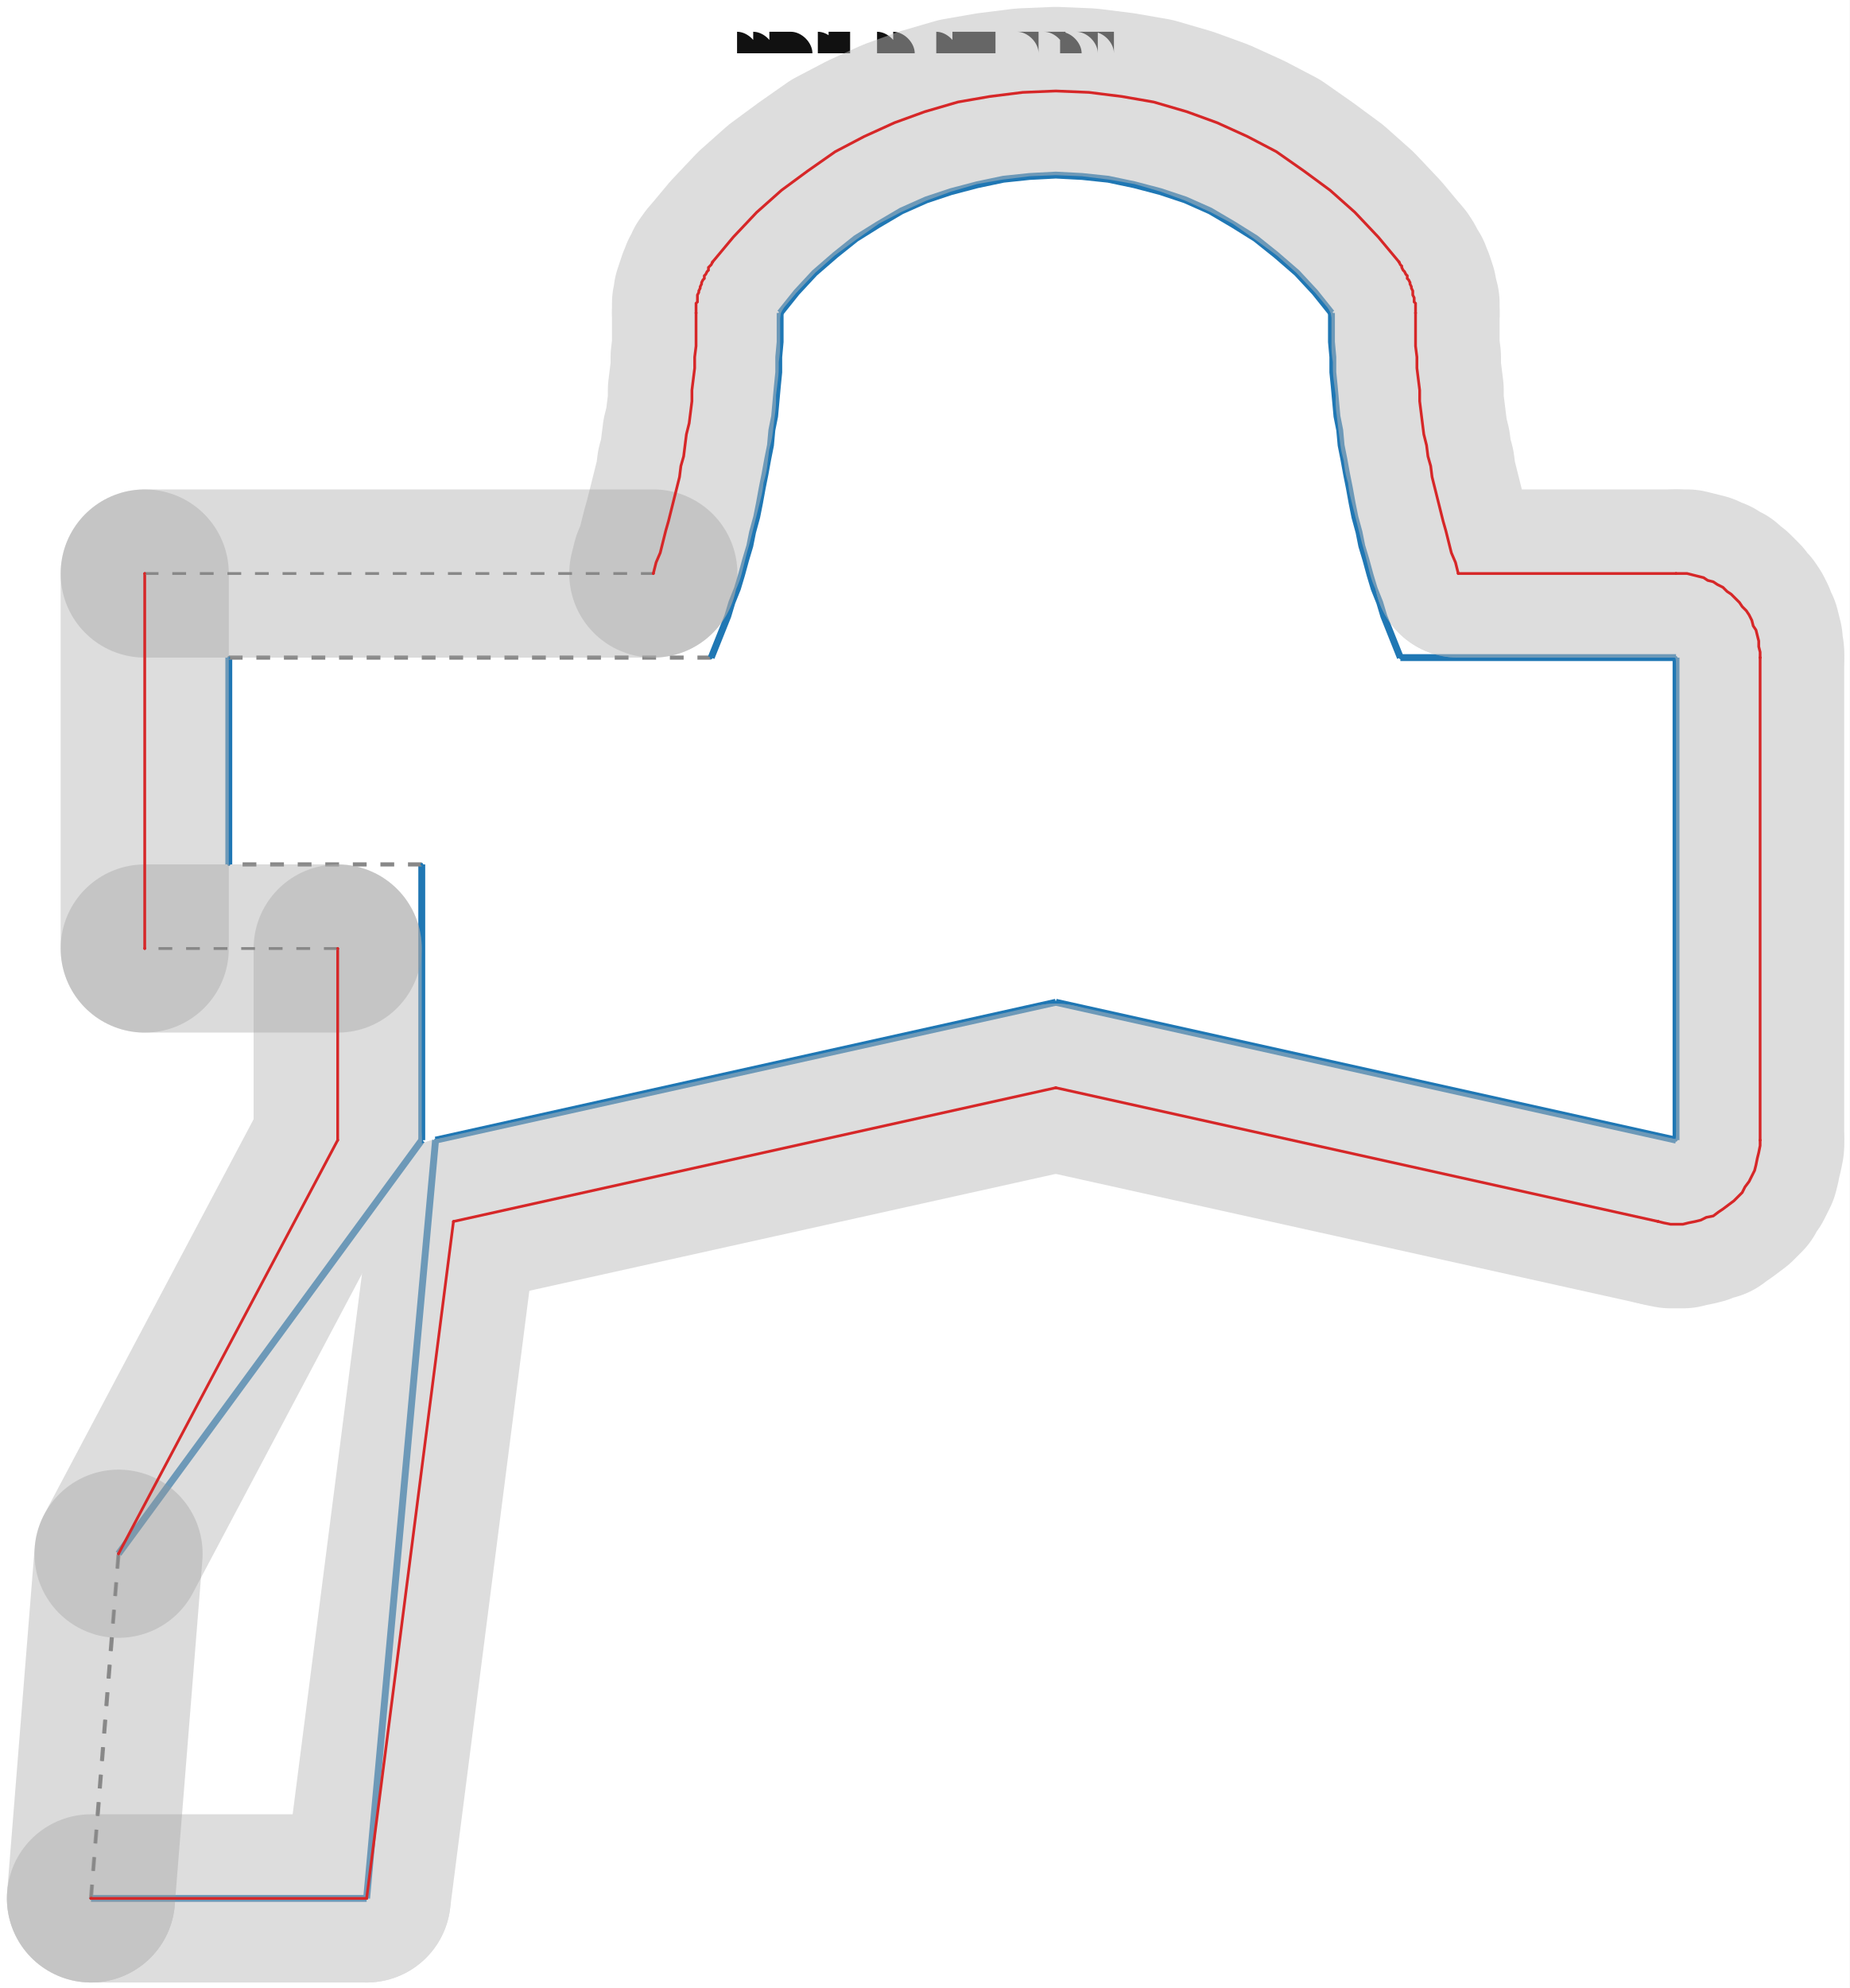
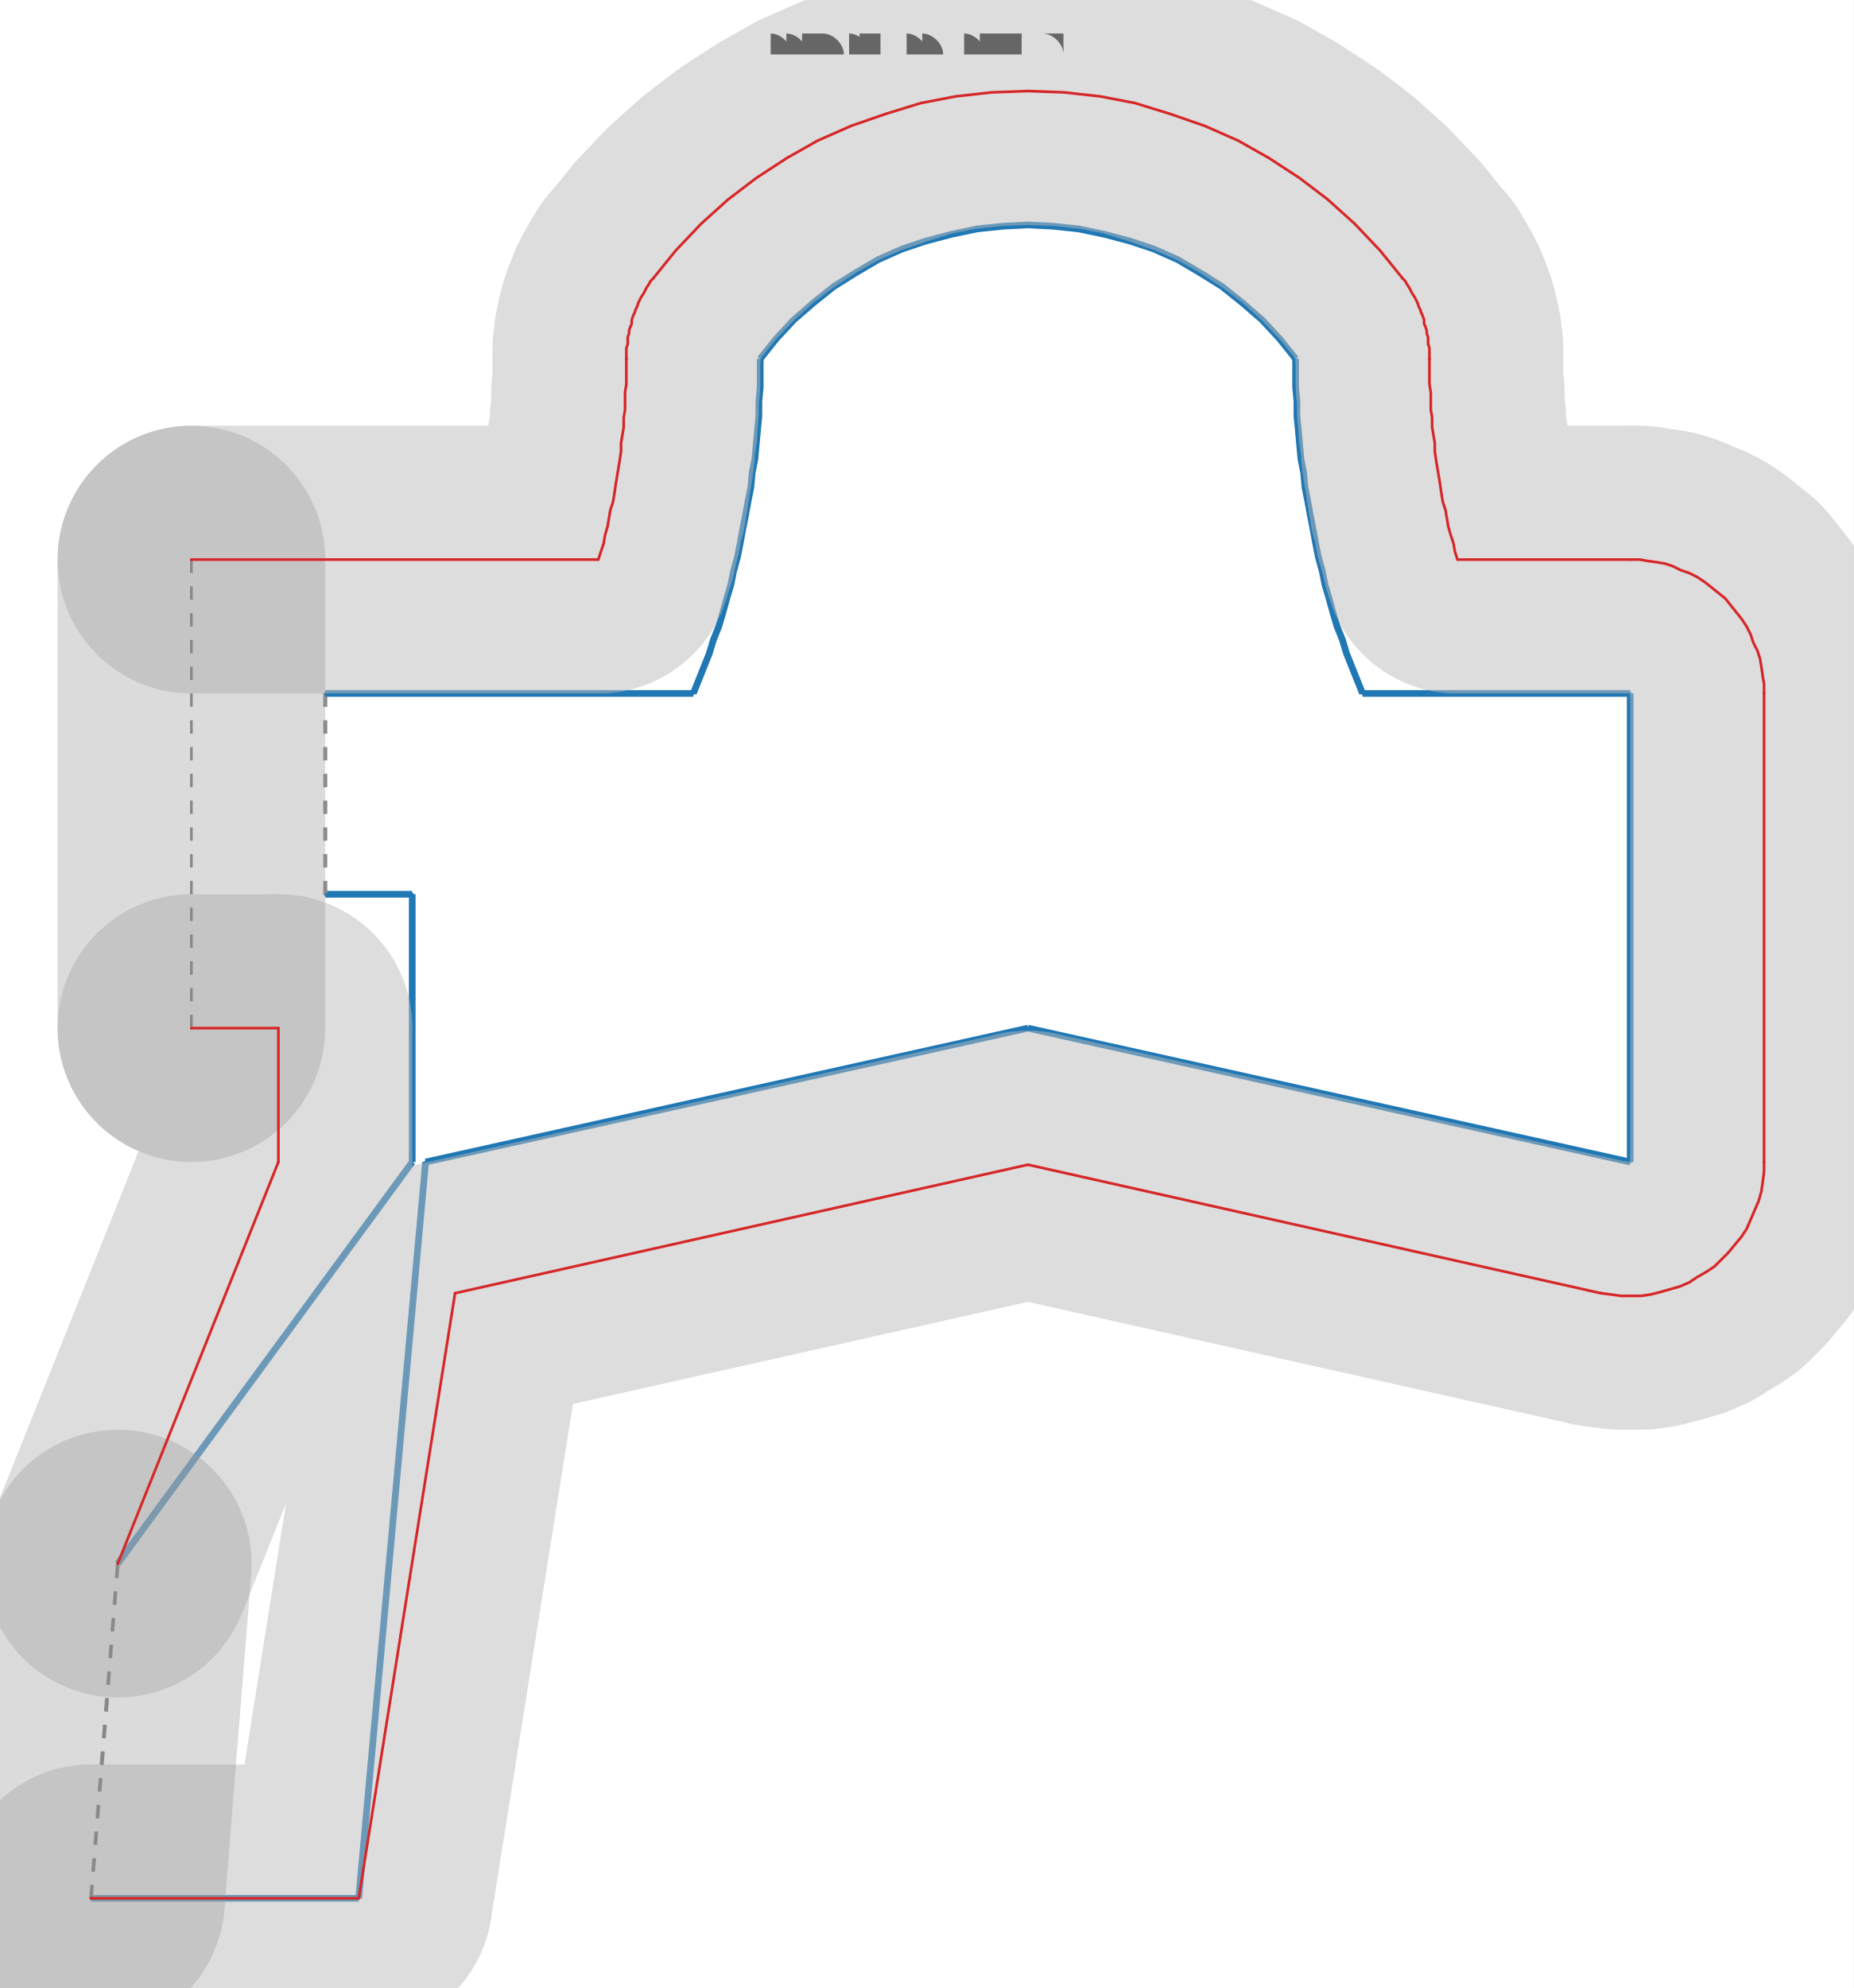
- <svg xmlns="http://www.w3.org/2000/svg" viewBox="-0.066 -0.066 1.342 1.442">
-   <rect x="-0.066" y="-0.066" width="1.342" height="1.442" fill="white" />
-   <text x="0.605" y="-0.033" fill="#111111" font-size="0.022" text-anchor="middle" dominant-baseline="middle">Sample2  |  tool radius=0.0609</text>
-   <polyline fill="none" stroke="#888888" stroke-width="0.003" stroke-dasharray="0.01,0.01" points="0,1.311 0,1.311 " />
-   <circle cx="0" cy="1.311" r="0.001" fill="#1f77b4" />
-   <circle cx="0" cy="1.311" r="0.001" fill="#1f77b4" />
-   <polyline fill="none" stroke="#888888" stroke-width="0.003" stroke-dasharray="0.01,0.01" points="0,1.311 0.02,1.061 " />
-   <circle cx="0" cy="1.311" r="0.001" fill="#1f77b4" />
-   <circle cx="0.02" cy="1.061" r="0.001" fill="#1f77b4" />
-   <polyline fill="none" stroke="#1f77b4" stroke-width="0.005" points="0.02,1.061 0.24,0.761 " />
-   <circle cx="0.02" cy="1.061" r="0.001" fill="#1f77b4" />
-   <circle cx="0.24" cy="0.761" r="0.001" fill="#1f77b4" />
-   <polyline fill="none" stroke="#1f77b4" stroke-width="0.005" points="0.24,0.761 0.24,0.561 " />
-   <circle cx="0.24" cy="0.761" r="0.001" fill="#1f77b4" />
-   <circle cx="0.24" cy="0.561" r="0.001" fill="#1f77b4" />
-   <polyline fill="none" stroke="#888888" stroke-width="0.003" stroke-dasharray="0.01,0.01" points="0.24,0.561 0.1,0.561 " />
-   <circle cx="0.24" cy="0.561" r="0.001" fill="#1f77b4" />
-   <circle cx="0.1" cy="0.561" r="0.001" fill="#1f77b4" />
-   <polyline fill="none" stroke="#1f77b4" stroke-width="0.005" points="0.1,0.561 0.1,0.411 " />
-   <circle cx="0.1" cy="0.561" r="0.001" fill="#1f77b4" />
-   <circle cx="0.1" cy="0.411" r="0.001" fill="#1f77b4" />
-   <polyline fill="none" stroke="#888888" stroke-width="0.003" stroke-dasharray="0.01,0.01" points="0.1,0.411 0.45,0.411 " />
-   <circle cx="0.1" cy="0.411" r="0.001" fill="#1f77b4" />
-   <circle cx="0.45" cy="0.411" r="0.001" fill="#1f77b4" />
-   <polyline fill="none" stroke="#1f77b4" stroke-width="0.005" points="0.45,0.411 0.454,0.401 0.458,0.391 0.462,0.381 0.465,0.371 0.469,0.361 0.472,0.351 0.475,0.34 0.478,0.33 0.48,0.32 0.483,0.309 0.485,0.299 0.487,0.288 0.489,0.278 0.491,0.267 0.493,0.257 0.494,0.246 0.496,0.236 0.497,0.225 0.498,0.214 0.499,0.204 0.499,0.193 0.5,0.182 0.5,0.172 0.5,0.161 " />
-   <circle cx="0.45" cy="0.411" r="0.001" fill="#1f77b4" />
-   <circle cx="0.5" cy="0.161" r="0.001" fill="#1f77b4" />
-   <polyline fill="none" stroke="#1f77b4" stroke-width="0.005" points="0.5,0.161 0.512,0.146 0.525,0.132 0.54,0.119 0.555,0.107 0.571,0.097 0.588,0.087 0.606,0.079 0.624,0.073 0.643,0.068 0.662,0.064 0.681,0.062 0.7,0.061 0.719,0.062 0.738,0.064 0.757,0.068 0.776,0.073 0.794,0.079 0.812,0.087 0.829,0.097 0.845,0.107 0.86,0.119 0.875,0.132 0.888,0.146 0.9,0.161 " />
-   <circle cx="0.5" cy="0.161" r="0.001" fill="#1f77b4" />
-   <circle cx="0.9" cy="0.161" r="0.001" fill="#1f77b4" />
-   <polyline fill="none" stroke="#1f77b4" stroke-width="0.005" points="0.9,0.161 0.9,0.172 0.9,0.182 0.901,0.193 0.901,0.204 0.902,0.214 0.903,0.225 0.904,0.236 0.906,0.246 0.907,0.257 0.909,0.267 0.911,0.278 0.913,0.288 0.915,0.299 0.917,0.309 0.92,0.32 0.922,0.33 0.925,0.34 0.928,0.351 0.931,0.361 0.935,0.371 0.938,0.381 0.942,0.391 0.946,0.401 0.95,0.411 " />
-   <circle cx="0.9" cy="0.161" r="0.001" fill="#1f77b4" />
-   <circle cx="0.95" cy="0.411" r="0.001" fill="#1f77b4" />
-   <polyline fill="none" stroke="#1f77b4" stroke-width="0.005" points="0.95,0.411 1.15,0.411 " />
-   <circle cx="0.95" cy="0.411" r="0.001" fill="#1f77b4" />
-   <circle cx="1.15" cy="0.411" r="0.001" fill="#1f77b4" />
-   <polyline fill="none" stroke="#1f77b4" stroke-width="0.005" points="1.15,0.411 1.15,0.761 " />
-   <circle cx="1.15" cy="0.411" r="0.001" fill="#1f77b4" />
-   <circle cx="1.15" cy="0.761" r="0.001" fill="#1f77b4" />
-   <polyline fill="none" stroke="#1f77b4" stroke-width="0.005" points="1.15,0.761 0.7,0.661 " />
-   <circle cx="1.15" cy="0.761" r="0.001" fill="#1f77b4" />
-   <circle cx="0.7" cy="0.661" r="0.001" fill="#1f77b4" />
-   <polyline fill="none" stroke="#1f77b4" stroke-width="0.005" points="0.7,0.661 0.25,0.761 " />
-   <circle cx="0.7" cy="0.661" r="0.001" fill="#1f77b4" />
-   <circle cx="0.25" cy="0.761" r="0.001" fill="#1f77b4" />
-   <polyline fill="none" stroke="#1f77b4" stroke-width="0.005" points="0.25,0.761 0.2,1.311 " />
-   <circle cx="0.25" cy="0.761" r="0.001" fill="#1f77b4" />
-   <circle cx="0.2" cy="1.311" r="0.001" fill="#1f77b4" />
-   <polyline fill="none" stroke="#1f77b4" stroke-width="0.005" points="0.2,1.311 0,1.311 " />
-   <circle cx="0.2" cy="1.311" r="0.001" fill="#1f77b4" />
-   <circle cx="0" cy="1.311" r="0.001" fill="#1f77b4" />
+ <svg xmlns="http://www.w3.org/2000/svg" viewBox="-0.068 -0.068 1.385 1.485">
+   <rect x="-0.068" y="-0.068" width="1.385" height="1.485" fill="white" />
+   <text x="0.625" y="-0.034" fill="#111111" font-size="0.022" text-anchor="middle" dominant-baseline="middle">Sample2  |  tool radius=0.1</text>
+   <polyline fill="none" stroke="#888888" stroke-width="0.003" stroke-dasharray="0.01,0.01" points="0,1.35 0,1.35 " />
+   <circle cx="0" cy="1.35" r="0.001" fill="#1f77b4" />
+   <circle cx="0" cy="1.35" r="0.001" fill="#1f77b4" />
+   <polyline fill="none" stroke="#888888" stroke-width="0.003" stroke-dasharray="0.01,0.01" points="0,1.35 0.02,1.1 " />
+   <circle cx="0" cy="1.35" r="0.001" fill="#1f77b4" />
+   <circle cx="0.02" cy="1.1" r="0.001" fill="#1f77b4" />
+   <polyline fill="none" stroke="#1f77b4" stroke-width="0.005" points="0.02,1.1 0.24,0.8 " />
+   <circle cx="0.02" cy="1.1" r="0.001" fill="#1f77b4" />
+   <circle cx="0.24" cy="0.8" r="0.001" fill="#1f77b4" />
+   <polyline fill="none" stroke="#1f77b4" stroke-width="0.005" points="0.24,0.8 0.24,0.6 " />
+   <circle cx="0.24" cy="0.8" r="0.001" fill="#1f77b4" />
+   <circle cx="0.24" cy="0.6" r="0.001" fill="#1f77b4" />
+   <polyline fill="none" stroke="#1f77b4" stroke-width="0.005" points="0.24,0.6 0.175,0.6 " />
+   <circle cx="0.24" cy="0.6" r="0.001" fill="#1f77b4" />
+   <circle cx="0.175" cy="0.6" r="0.001" fill="#1f77b4" />
+   <polyline fill="none" stroke="#888888" stroke-width="0.003" stroke-dasharray="0.01,0.01" points="0.175,0.6 0.175,0.45 " />
+   <circle cx="0.175" cy="0.6" r="0.001" fill="#1f77b4" />
+   <circle cx="0.175" cy="0.45" r="0.001" fill="#1f77b4" />
+   <polyline fill="none" stroke="#1f77b4" stroke-width="0.005" points="0.175,0.45 0.45,0.45 " />
+   <circle cx="0.175" cy="0.45" r="0.001" fill="#1f77b4" />
+   <circle cx="0.45" cy="0.45" r="0.001" fill="#1f77b4" />
+   <polyline fill="none" stroke="#1f77b4" stroke-width="0.005" points="0.45,0.45 0.454,0.44 0.458,0.43 0.462,0.42 0.465,0.41 0.469,0.4 0.472,0.39 0.475,0.379 0.478,0.369 0.48,0.359 0.483,0.348 0.485,0.338 0.487,0.327 0.489,0.317 0.491,0.306 0.493,0.296 0.494,0.285 0.496,0.275 0.497,0.264 0.498,0.253 0.499,0.243 0.499,0.232 0.5,0.221 0.5,0.211 0.5,0.2 " />
+   <circle cx="0.45" cy="0.45" r="0.001" fill="#1f77b4" />
+   <circle cx="0.5" cy="0.2" r="0.001" fill="#1f77b4" />
+   <polyline fill="none" stroke="#1f77b4" stroke-width="0.005" points="0.5,0.2 0.512,0.185 0.525,0.171 0.54,0.158 0.555,0.146 0.571,0.136 0.588,0.126 0.606,0.118 0.624,0.112 0.643,0.107 0.662,0.103 0.681,0.101 0.7,0.1 0.719,0.101 0.738,0.103 0.757,0.107 0.776,0.112 0.794,0.118 0.812,0.126 0.829,0.136 0.845,0.146 0.86,0.158 0.875,0.171 0.888,0.185 0.9,0.2 " />
+   <circle cx="0.5" cy="0.2" r="0.001" fill="#1f77b4" />
+   <circle cx="0.9" cy="0.2" r="0.001" fill="#1f77b4" />
+   <polyline fill="none" stroke="#1f77b4" stroke-width="0.005" points="0.9,0.2 0.9,0.211 0.9,0.221 0.901,0.232 0.901,0.243 0.902,0.253 0.903,0.264 0.904,0.275 0.906,0.285 0.907,0.296 0.909,0.306 0.911,0.317 0.913,0.327 0.915,0.338 0.917,0.348 0.92,0.359 0.922,0.369 0.925,0.379 0.928,0.39 0.931,0.4 0.935,0.41 0.938,0.42 0.942,0.43 0.946,0.44 0.95,0.45 " />
+   <circle cx="0.9" cy="0.2" r="0.001" fill="#1f77b4" />
+   <circle cx="0.95" cy="0.45" r="0.001" fill="#1f77b4" />
+   <polyline fill="none" stroke="#1f77b4" stroke-width="0.005" points="0.95,0.45 1.15,0.45 " />
+   <circle cx="0.95" cy="0.45" r="0.001" fill="#1f77b4" />
+   <circle cx="1.15" cy="0.45" r="0.001" fill="#1f77b4" />
+   <polyline fill="none" stroke="#1f77b4" stroke-width="0.005" points="1.15,0.45 1.15,0.8 " />
+   <circle cx="1.15" cy="0.45" r="0.001" fill="#1f77b4" />
+   <circle cx="1.15" cy="0.8" r="0.001" fill="#1f77b4" />
+   <polyline fill="none" stroke="#1f77b4" stroke-width="0.005" points="1.15,0.8 0.7,0.7 " />
+   <circle cx="1.15" cy="0.8" r="0.001" fill="#1f77b4" />
+   <circle cx="0.7" cy="0.7" r="0.001" fill="#1f77b4" />
+   <polyline fill="none" stroke="#1f77b4" stroke-width="0.005" points="0.7,0.7 0.25,0.8 " />
+   <circle cx="0.7" cy="0.7" r="0.001" fill="#1f77b4" />
+   <circle cx="0.25" cy="0.8" r="0.001" fill="#1f77b4" />
+   <polyline fill="none" stroke="#1f77b4" stroke-width="0.005" points="0.25,0.8 0.2,1.35 " />
+   <circle cx="0.25" cy="0.8" r="0.001" fill="#1f77b4" />
+   <circle cx="0.2" cy="1.35" r="0.001" fill="#1f77b4" />
+   <polyline fill="none" stroke="#1f77b4" stroke-width="0.005" points="0.2,1.35 0,1.35 " />
+   <circle cx="0.2" cy="1.35" r="0.001" fill="#1f77b4" />
+   <circle cx="0" cy="1.35" r="0.001" fill="#1f77b4" />
  <g opacity="0.5">
-     <polyline fill="none" stroke="#bbbbbb" stroke-width="0.122" stroke-linecap="round" stroke-linejoin="round" points="0.02,1.061 0.179,0.761 " />
-     <polyline fill="none" stroke="#bbbbbb" stroke-width="0.122" stroke-linecap="round" stroke-linejoin="round" points="0.179,0.761 0.179,0.622 " />
-     <polyline fill="none" stroke="#bbbbbb" stroke-width="0.122" stroke-linecap="round" stroke-linejoin="round" points="0.039,0.622 0.039,0.35 " />
-     <polyline fill="none" stroke="#bbbbbb" stroke-width="0.122" stroke-linecap="round" stroke-linejoin="round" points="0.408,0.35 0.41,0.342 0.413,0.335 0.415,0.327 0.417,0.319 0.419,0.312 0.421,0.304 0.423,0.296 0.425,0.288 0.427,0.28 0.428,0.272 0.43,0.265 0.431,0.257 0.432,0.249 0.434,0.241 0.435,0.233 0.436,0.225 0.436,0.217 0.437,0.209 0.438,0.201 0.438,0.193 0.439,0.185 0.439,0.177 0.439,0.169 0.439,0.161 " />
-     <polyline fill="none" stroke="#bbbbbb" stroke-width="0.122" stroke-linecap="round" stroke-linejoin="round" points="0.439,0.161 0.439,0.159 0.439,0.158 0.439,0.156 0.439,0.154 0.44,0.153 0.44,0.151 0.44,0.15 0.44,0.148 0.441,0.146 0.441,0.145 0.442,0.143 0.442,0.142 0.443,0.14 0.443,0.139 0.444,0.137 0.445,0.136 0.445,0.134 0.446,0.133 0.447,0.131 0.448,0.13 0.448,0.128 0.449,0.127 0.45,0.126 0.451,0.124 " />
-     <polyline fill="none" stroke="#bbbbbb" stroke-width="0.122" stroke-linecap="round" stroke-linejoin="round" points="0.451,0.124 0.466,0.106 0.483,0.088 0.501,0.072 0.52,0.058 0.54,0.044 0.561,0.033 0.583,0.023 0.605,0.015 0.629,0.008 0.652,0.004 0.676,0.001 0.7,0 0.724,0.001 0.748,0.004 0.771,0.008 0.795,0.015 0.817,0.023 0.839,0.033 0.86,0.044 0.88,0.058 0.899,0.072 0.917,0.088 0.934,0.106 0.949,0.124 " />
-     <polyline fill="none" stroke="#bbbbbb" stroke-width="0.122" stroke-linecap="round" stroke-linejoin="round" points="0.949,0.124 0.95,0.126 0.951,0.127 0.951,0.128 0.952,0.13 0.953,0.131 0.954,0.133 0.955,0.134 0.955,0.136 0.956,0.137 0.957,0.139 0.957,0.14 0.958,0.142 0.958,0.143 0.959,0.145 0.959,0.146 0.959,0.148 0.96,0.15 0.96,0.151 0.96,0.153 0.961,0.154 0.961,0.156 0.961,0.158 0.961,0.159 0.961,0.161 " />
-     <polyline fill="none" stroke="#bbbbbb" stroke-width="0.122" stroke-linecap="round" stroke-linejoin="round" points="0.961,0.161 0.961,0.169 0.961,0.177 0.961,0.185 0.962,0.193 0.962,0.201 0.963,0.209 0.964,0.217 0.964,0.225 0.965,0.233 0.966,0.241 0.967,0.249 0.969,0.257 0.97,0.265 0.972,0.272 0.973,0.28 0.975,0.288 0.977,0.296 0.979,0.304 0.981,0.312 0.983,0.319 0.985,0.327 0.987,0.335 0.99,0.342 0.992,0.35 " />
-     <polyline fill="none" stroke="#bbbbbb" stroke-width="0.122" stroke-linecap="round" stroke-linejoin="round" points="0.992,0.35 1.15,0.35 " />
-     <polyline fill="none" stroke="#bbbbbb" stroke-width="0.122" stroke-linecap="round" stroke-linejoin="round" points="1.15,0.35 1.154,0.35 1.158,0.35 1.162,0.351 1.166,0.352 1.17,0.353 1.173,0.355 1.177,0.356 1.18,0.358 1.184,0.36 1.187,0.363 1.19,0.365 1.193,0.368 1.196,0.371 1.198,0.374 1.201,0.377 1.203,0.38 1.205,0.384 1.206,0.388 1.208,0.391 1.209,0.395 1.21,0.399 1.21,0.403 1.211,0.407 1.211,0.411 " />
-     <polyline fill="none" stroke="#bbbbbb" stroke-width="0.122" stroke-linecap="round" stroke-linejoin="round" points="1.211,0.411 1.211,0.761 " />
-     <polyline fill="none" stroke="#bbbbbb" stroke-width="0.122" stroke-linecap="round" stroke-linejoin="round" points="1.211,0.761 1.211,0.765 1.21,0.77 1.209,0.774 1.208,0.779 1.207,0.783 1.205,0.787 1.203,0.791 1.2,0.795 1.198,0.799 1.195,0.802 1.192,0.805 1.188,0.808 1.184,0.811 1.181,0.813 1.177,0.816 1.172,0.817 1.168,0.819 1.164,0.82 1.159,0.821 1.155,0.822 1.15,0.822 1.146,0.822 1.141,0.821 1.137,0.82 " />
-     <polyline fill="none" stroke="#bbbbbb" stroke-width="0.122" stroke-linecap="round" stroke-linejoin="round" points="1.137,0.82 0.7,0.723 " />
-     <polyline fill="none" stroke="#bbbbbb" stroke-width="0.122" stroke-linecap="round" stroke-linejoin="round" points="0.7,0.723 0.263,0.82 " />
-     <polyline fill="none" stroke="#bbbbbb" stroke-width="0.122" stroke-linecap="round" stroke-linejoin="round" points="0.263,0.82 0.2,1.311 " />
-     <polyline fill="none" stroke="#bbbbbb" stroke-width="0.122" stroke-linecap="round" stroke-linejoin="round" points="0.2,1.311 0,1.311 " />
+     <polyline fill="none" stroke="#bbbbbb" stroke-width="0.2" stroke-linecap="round" stroke-linejoin="round" points="0.02,1.1 0.14,0.8 " />
+     <polyline fill="none" stroke="#bbbbbb" stroke-width="0.2" stroke-linecap="round" stroke-linejoin="round" points="0.14,0.8 0.14,0.7 " />
+     <polyline fill="none" stroke="#bbbbbb" stroke-width="0.2" stroke-linecap="round" stroke-linejoin="round" points="0.14,0.7 0.075,0.7 " />
+     <polyline fill="none" stroke="#bbbbbb" stroke-width="0.2" stroke-linecap="round" stroke-linejoin="round" points="0.075,0.35 0.379,0.35 " />
+     <polyline fill="none" stroke="#bbbbbb" stroke-width="0.2" stroke-linecap="round" stroke-linejoin="round" points="0.379,0.35 0.381,0.344 0.383,0.338 0.384,0.332 0.386,0.325 0.387,0.319 0.388,0.313 0.39,0.307 0.391,0.301 0.392,0.294 0.393,0.288 0.394,0.282 0.395,0.276 0.396,0.269 0.396,0.263 0.397,0.257 0.398,0.251 0.398,0.244 0.399,0.238 0.399,0.232 0.399,0.225 0.4,0.219 0.4,0.213 0.4,0.206 0.4,0.2 " />
+     <polyline fill="none" stroke="#bbbbbb" stroke-width="0.2" stroke-linecap="round" stroke-linejoin="round" points="0.4,0.2 0.4,0.197 0.4,0.195 0.4,0.192 0.401,0.189 0.401,0.187 0.401,0.184 0.402,0.181 0.402,0.179 0.403,0.176 0.404,0.174 0.404,0.171 0.405,0.168 0.406,0.166 0.407,0.163 0.408,0.161 0.409,0.158 0.41,0.156 0.411,0.154 0.413,0.151 0.414,0.149 0.415,0.147 0.417,0.144 0.418,0.142 0.42,0.14 " />
+     <polyline fill="none" stroke="#bbbbbb" stroke-width="0.2" stroke-linecap="round" stroke-linejoin="round" points="0.42,0.14 0.437,0.119 0.456,0.099 0.476,0.081 0.497,0.065 0.52,0.05 0.543,0.037 0.568,0.026 0.594,0.017 0.62,0.009 0.646,0.004 0.673,0.001 0.7,0 0.727,0.001 0.754,0.004 0.78,0.009 0.806,0.017 0.832,0.026 0.857,0.037 0.88,0.05 0.903,0.065 0.924,0.081 0.944,0.099 0.963,0.119 0.98,0.14 " />
+     <polyline fill="none" stroke="#bbbbbb" stroke-width="0.2" stroke-linecap="round" stroke-linejoin="round" points="0.98,0.14 0.982,0.142 0.983,0.144 0.985,0.147 0.986,0.149 0.987,0.151 0.989,0.154 0.99,0.156 0.991,0.158 0.992,0.161 0.993,0.163 0.994,0.166 0.995,0.168 0.996,0.171 0.996,0.174 0.997,0.176 0.998,0.179 0.998,0.181 0.999,0.184 0.999,0.187 0.999,0.189 1,0.192 1,0.195 1,0.197 1,0.2 " />
+     <polyline fill="none" stroke="#bbbbbb" stroke-width="0.2" stroke-linecap="round" stroke-linejoin="round" points="1,0.2 1,0.206 1,0.213 1,0.219 1.001,0.225 1.001,0.232 1.001,0.238 1.002,0.244 1.002,0.251 1.003,0.257 1.004,0.263 1.004,0.269 1.005,0.276 1.006,0.282 1.007,0.288 1.008,0.294 1.009,0.301 1.01,0.307 1.012,0.313 1.013,0.319 1.014,0.325 1.016,0.332 1.018,0.338 1.019,0.344 1.021,0.35 " />
+     <polyline fill="none" stroke="#bbbbbb" stroke-width="0.2" stroke-linecap="round" stroke-linejoin="round" points="1.021,0.35 1.15,0.35 " />
+     <polyline fill="none" stroke="#bbbbbb" stroke-width="0.2" stroke-linecap="round" stroke-linejoin="round" points="1.15,0.35 1.157,0.35 1.163,0.351 1.17,0.352 1.176,0.353 1.182,0.355 1.188,0.358 1.194,0.36 1.2,0.363 1.206,0.367 1.211,0.371 1.216,0.375 1.221,0.379 1.225,0.384 1.229,0.389 1.233,0.394 1.237,0.4 1.24,0.406 1.242,0.412 1.245,0.418 1.247,0.424 1.248,0.43 1.249,0.437 1.25,0.443 1.25,0.45 " />
+     <polyline fill="none" stroke="#bbbbbb" stroke-width="0.2" stroke-linecap="round" stroke-linejoin="round" points="1.25,0.45 1.25,0.8 " />
+     <polyline fill="none" stroke="#bbbbbb" stroke-width="0.2" stroke-linecap="round" stroke-linejoin="round" points="1.25,0.8 1.25,0.807 1.249,0.815 1.248,0.822 1.246,0.829 1.243,0.836 1.24,0.843 1.237,0.85 1.233,0.856 1.228,0.862 1.223,0.868 1.218,0.873 1.213,0.878 1.207,0.882 1.2,0.886 1.194,0.89 1.187,0.893 1.18,0.895 1.173,0.897 1.165,0.899 1.158,0.9 1.15,0.9 1.143,0.9 1.136,0.899 1.128,0.898 " />
+     <polyline fill="none" stroke="#bbbbbb" stroke-width="0.2" stroke-linecap="round" stroke-linejoin="round" points="1.128,0.898 0.7,0.802 " />
+     <polyline fill="none" stroke="#bbbbbb" stroke-width="0.2" stroke-linecap="round" stroke-linejoin="round" points="0.7,0.802 0.272,0.898 " />
+     <polyline fill="none" stroke="#bbbbbb" stroke-width="0.2" stroke-linecap="round" stroke-linejoin="round" points="0.272,0.898 0.2,1.35 " />
+     <polyline fill="none" stroke="#bbbbbb" stroke-width="0.2" stroke-linecap="round" stroke-linejoin="round" points="0.2,1.35 0,1.35 " />
  </g>
  <g opacity="0.35">
-     <polyline fill="none" stroke="#999999" stroke-width="0.122" stroke-linecap="round" stroke-linejoin="round" points="0,1.311 0,1.311 " />
-     <polyline fill="none" stroke="#999999" stroke-width="0.122" stroke-linecap="round" stroke-linejoin="round" points="0,1.311 0.02,1.061 " />
-     <polyline fill="none" stroke="#999999" stroke-width="0.122" stroke-linecap="round" stroke-linejoin="round" points="0.179,0.622 0.039,0.622 " />
-     <polyline fill="none" stroke="#999999" stroke-width="0.122" stroke-linecap="round" stroke-linejoin="round" points="0.039,0.35 0.408,0.35 " />
+     <polyline fill="none" stroke="#999999" stroke-width="0.2" stroke-linecap="round" stroke-linejoin="round" points="0,1.35 0,1.35 " />
+     <polyline fill="none" stroke="#999999" stroke-width="0.2" stroke-linecap="round" stroke-linejoin="round" points="0,1.35 0.02,1.1 " />
+     <polyline fill="none" stroke="#999999" stroke-width="0.2" stroke-linecap="round" stroke-linejoin="round" points="0.075,0.7 0.075,0.35 " />
  </g>
-   <polyline fill="none" stroke="#888888" stroke-width="0.002" stroke-dasharray="0.01,0.01" points="0,1.311 0,1.311 " />
-   <circle cx="0" cy="1.311" r="0.001" fill="#d62728" />
-   <circle cx="0" cy="1.311" r="0.001" fill="#d62728" />
-   <polyline fill="none" stroke="#888888" stroke-width="0.002" stroke-dasharray="0.01,0.01" points="0,1.311 0.02,1.061 " />
-   <circle cx="0" cy="1.311" r="0.001" fill="#d62728" />
-   <circle cx="0.02" cy="1.061" r="0.001" fill="#d62728" />
-   <polyline fill="none" stroke="#d62728" stroke-width="0.002" points="0.02,1.061 0.179,0.761 " />
-   <circle cx="0.02" cy="1.061" r="0.001" fill="#d62728" />
-   <circle cx="0.179" cy="0.761" r="0.001" fill="#d62728" />
-   <polyline fill="none" stroke="#d62728" stroke-width="0.002" points="0.179,0.761 0.179,0.622 " />
-   <circle cx="0.179" cy="0.761" r="0.001" fill="#d62728" />
-   <circle cx="0.179" cy="0.622" r="0.001" fill="#d62728" />
-   <polyline fill="none" stroke="#888888" stroke-width="0.002" stroke-dasharray="0.01,0.01" points="0.179,0.622 0.039,0.622 " />
-   <circle cx="0.179" cy="0.622" r="0.001" fill="#d62728" />
-   <circle cx="0.039" cy="0.622" r="0.001" fill="#d62728" />
-   <polyline fill="none" stroke="#d62728" stroke-width="0.002" points="0.039,0.622 0.039,0.35 " />
-   <circle cx="0.039" cy="0.622" r="0.001" fill="#d62728" />
-   <circle cx="0.039" cy="0.35" r="0.001" fill="#d62728" />
-   <polyline fill="none" stroke="#888888" stroke-width="0.002" stroke-dasharray="0.01,0.01" points="0.039,0.35 0.408,0.35 " />
-   <circle cx="0.039" cy="0.35" r="0.001" fill="#d62728" />
-   <circle cx="0.408" cy="0.35" r="0.001" fill="#d62728" />
-   <polyline fill="none" stroke="#d62728" stroke-width="0.002" points="0.408,0.35 0.41,0.342 0.413,0.335 0.415,0.327 0.417,0.319 0.419,0.312 0.421,0.304 0.423,0.296 0.425,0.288 0.427,0.28 0.428,0.272 0.43,0.265 0.431,0.257 0.432,0.249 0.434,0.241 0.435,0.233 0.436,0.225 0.436,0.217 0.437,0.209 0.438,0.201 0.438,0.193 0.439,0.185 0.439,0.177 0.439,0.169 0.439,0.161 " />
-   <circle cx="0.408" cy="0.35" r="0.001" fill="#d62728" />
-   <circle cx="0.439" cy="0.161" r="0.001" fill="#d62728" />
-   <polyline fill="none" stroke="#d62728" stroke-width="0.002" points="0.439,0.161 0.439,0.159 0.439,0.158 0.439,0.156 0.439,0.154 0.44,0.153 0.44,0.151 0.44,0.15 0.44,0.148 0.441,0.146 0.441,0.145 0.442,0.143 0.442,0.142 0.443,0.14 0.443,0.139 0.444,0.137 0.445,0.136 0.445,0.134 0.446,0.133 0.447,0.131 0.448,0.13 0.448,0.128 0.449,0.127 0.45,0.126 0.451,0.124 " />
-   <circle cx="0.439" cy="0.161" r="0.001" fill="#d62728" />
-   <circle cx="0.451" cy="0.124" r="0.001" fill="#d62728" />
-   <polyline fill="none" stroke="#d62728" stroke-width="0.002" points="0.451,0.124 0.466,0.106 0.483,0.088 0.501,0.072 0.52,0.058 0.54,0.044 0.561,0.033 0.583,0.023 0.605,0.015 0.629,0.008 0.652,0.004 0.676,0.001 0.7,0 0.724,0.001 0.748,0.004 0.771,0.008 0.795,0.015 0.817,0.023 0.839,0.033 0.86,0.044 0.88,0.058 0.899,0.072 0.917,0.088 0.934,0.106 0.949,0.124 " />
-   <circle cx="0.451" cy="0.124" r="0.001" fill="#d62728" />
-   <circle cx="0.949" cy="0.124" r="0.001" fill="#d62728" />
-   <polyline fill="none" stroke="#d62728" stroke-width="0.002" points="0.949,0.124 0.95,0.126 0.951,0.127 0.951,0.128 0.952,0.13 0.953,0.131 0.954,0.133 0.955,0.134 0.955,0.136 0.956,0.137 0.957,0.139 0.957,0.14 0.958,0.142 0.958,0.143 0.959,0.145 0.959,0.146 0.959,0.148 0.96,0.15 0.96,0.151 0.96,0.153 0.961,0.154 0.961,0.156 0.961,0.158 0.961,0.159 0.961,0.161 " />
-   <circle cx="0.949" cy="0.124" r="0.001" fill="#d62728" />
-   <circle cx="0.961" cy="0.161" r="0.001" fill="#d62728" />
-   <polyline fill="none" stroke="#d62728" stroke-width="0.002" points="0.961,0.161 0.961,0.169 0.961,0.177 0.961,0.185 0.962,0.193 0.962,0.201 0.963,0.209 0.964,0.217 0.964,0.225 0.965,0.233 0.966,0.241 0.967,0.249 0.969,0.257 0.97,0.265 0.972,0.272 0.973,0.28 0.975,0.288 0.977,0.296 0.979,0.304 0.981,0.312 0.983,0.319 0.985,0.327 0.987,0.335 0.99,0.342 0.992,0.35 " />
-   <circle cx="0.961" cy="0.161" r="0.001" fill="#d62728" />
-   <circle cx="0.992" cy="0.35" r="0.001" fill="#d62728" />
-   <polyline fill="none" stroke="#d62728" stroke-width="0.002" points="0.992,0.35 1.15,0.35 " />
-   <circle cx="0.992" cy="0.35" r="0.001" fill="#d62728" />
+   <polyline fill="none" stroke="#888888" stroke-width="0.002" stroke-dasharray="0.01,0.01" points="0,1.35 0,1.35 " />
+   <circle cx="0" cy="1.35" r="0.001" fill="#d62728" />
+   <circle cx="0" cy="1.35" r="0.001" fill="#d62728" />
+   <polyline fill="none" stroke="#888888" stroke-width="0.002" stroke-dasharray="0.01,0.01" points="0,1.35 0.02,1.1 " />
+   <circle cx="0" cy="1.35" r="0.001" fill="#d62728" />
+   <circle cx="0.02" cy="1.1" r="0.001" fill="#d62728" />
+   <polyline fill="none" stroke="#d62728" stroke-width="0.002" points="0.02,1.1 0.14,0.8 " />
+   <circle cx="0.02" cy="1.1" r="0.001" fill="#d62728" />
+   <circle cx="0.14" cy="0.8" r="0.001" fill="#d62728" />
+   <polyline fill="none" stroke="#d62728" stroke-width="0.002" points="0.14,0.8 0.14,0.7 " />
+   <circle cx="0.14" cy="0.8" r="0.001" fill="#d62728" />
+   <circle cx="0.14" cy="0.7" r="0.001" fill="#d62728" />
+   <polyline fill="none" stroke="#d62728" stroke-width="0.002" points="0.14,0.7 0.075,0.7 " />
+   <circle cx="0.14" cy="0.7" r="0.001" fill="#d62728" />
+   <circle cx="0.075" cy="0.7" r="0.001" fill="#d62728" />
+   <polyline fill="none" stroke="#888888" stroke-width="0.002" stroke-dasharray="0.01,0.01" points="0.075,0.7 0.075,0.35 " />
+   <circle cx="0.075" cy="0.7" r="0.001" fill="#d62728" />
+   <circle cx="0.075" cy="0.35" r="0.001" fill="#d62728" />
+   <polyline fill="none" stroke="#d62728" stroke-width="0.002" points="0.075,0.35 0.379,0.35 " />
+   <circle cx="0.075" cy="0.35" r="0.001" fill="#d62728" />
+   <circle cx="0.379" cy="0.35" r="0.001" fill="#d62728" />
+   <polyline fill="none" stroke="#d62728" stroke-width="0.002" points="0.379,0.35 0.381,0.344 0.383,0.338 0.384,0.332 0.386,0.325 0.387,0.319 0.388,0.313 0.39,0.307 0.391,0.301 0.392,0.294 0.393,0.288 0.394,0.282 0.395,0.276 0.396,0.269 0.396,0.263 0.397,0.257 0.398,0.251 0.398,0.244 0.399,0.238 0.399,0.232 0.399,0.225 0.4,0.219 0.4,0.213 0.4,0.206 0.4,0.2 " />
+   <circle cx="0.379" cy="0.35" r="0.001" fill="#d62728" />
+   <circle cx="0.4" cy="0.2" r="0.001" fill="#d62728" />
+   <polyline fill="none" stroke="#d62728" stroke-width="0.002" points="0.4,0.2 0.4,0.197 0.4,0.195 0.4,0.192 0.401,0.189 0.401,0.187 0.401,0.184 0.402,0.181 0.402,0.179 0.403,0.176 0.404,0.174 0.404,0.171 0.405,0.168 0.406,0.166 0.407,0.163 0.408,0.161 0.409,0.158 0.41,0.156 0.411,0.154 0.413,0.151 0.414,0.149 0.415,0.147 0.417,0.144 0.418,0.142 0.42,0.14 " />
+   <circle cx="0.4" cy="0.2" r="0.001" fill="#d62728" />
+   <circle cx="0.42" cy="0.14" r="0.001" fill="#d62728" />
+   <polyline fill="none" stroke="#d62728" stroke-width="0.002" points="0.42,0.14 0.437,0.119 0.456,0.099 0.476,0.081 0.497,0.065 0.52,0.05 0.543,0.037 0.568,0.026 0.594,0.017 0.62,0.009 0.646,0.004 0.673,0.001 0.7,0 0.727,0.001 0.754,0.004 0.78,0.009 0.806,0.017 0.832,0.026 0.857,0.037 0.88,0.05 0.903,0.065 0.924,0.081 0.944,0.099 0.963,0.119 0.98,0.14 " />
+   <circle cx="0.42" cy="0.14" r="0.001" fill="#d62728" />
+   <circle cx="0.98" cy="0.14" r="0.001" fill="#d62728" />
+   <polyline fill="none" stroke="#d62728" stroke-width="0.002" points="0.98,0.14 0.982,0.142 0.983,0.144 0.985,0.147 0.986,0.149 0.987,0.151 0.989,0.154 0.99,0.156 0.991,0.158 0.992,0.161 0.993,0.163 0.994,0.166 0.995,0.168 0.996,0.171 0.996,0.174 0.997,0.176 0.998,0.179 0.998,0.181 0.999,0.184 0.999,0.187 0.999,0.189 1,0.192 1,0.195 1,0.197 1,0.2 " />
+   <circle cx="0.98" cy="0.14" r="0.001" fill="#d62728" />
+   <circle cx="1" cy="0.2" r="0.001" fill="#d62728" />
+   <polyline fill="none" stroke="#d62728" stroke-width="0.002" points="1,0.2 1,0.206 1,0.213 1,0.219 1.001,0.225 1.001,0.232 1.001,0.238 1.002,0.244 1.002,0.251 1.003,0.257 1.004,0.263 1.004,0.269 1.005,0.276 1.006,0.282 1.007,0.288 1.008,0.294 1.009,0.301 1.01,0.307 1.012,0.313 1.013,0.319 1.014,0.325 1.016,0.332 1.018,0.338 1.019,0.344 1.021,0.35 " />
+   <circle cx="1" cy="0.2" r="0.001" fill="#d62728" />
+   <circle cx="1.021" cy="0.35" r="0.001" fill="#d62728" />
+   <polyline fill="none" stroke="#d62728" stroke-width="0.002" points="1.021,0.35 1.15,0.35 " />
+   <circle cx="1.021" cy="0.35" r="0.001" fill="#d62728" />
  <circle cx="1.15" cy="0.35" r="0.001" fill="#d62728" />
-   <polyline fill="none" stroke="#d62728" stroke-width="0.002" points="1.15,0.35 1.154,0.35 1.158,0.35 1.162,0.351 1.166,0.352 1.17,0.353 1.173,0.355 1.177,0.356 1.18,0.358 1.184,0.36 1.187,0.363 1.19,0.365 1.193,0.368 1.196,0.371 1.198,0.374 1.201,0.377 1.203,0.38 1.205,0.384 1.206,0.388 1.208,0.391 1.209,0.395 1.21,0.399 1.21,0.403 1.211,0.407 1.211,0.411 " />
+   <polyline fill="none" stroke="#d62728" stroke-width="0.002" points="1.15,0.35 1.157,0.35 1.163,0.351 1.17,0.352 1.176,0.353 1.182,0.355 1.188,0.358 1.194,0.36 1.2,0.363 1.206,0.367 1.211,0.371 1.216,0.375 1.221,0.379 1.225,0.384 1.229,0.389 1.233,0.394 1.237,0.4 1.24,0.406 1.242,0.412 1.245,0.418 1.247,0.424 1.248,0.43 1.249,0.437 1.25,0.443 1.25,0.45 " />
  <circle cx="1.15" cy="0.35" r="0.001" fill="#d62728" />
-   <circle cx="1.211" cy="0.411" r="0.001" fill="#d62728" />
-   <polyline fill="none" stroke="#d62728" stroke-width="0.002" points="1.211,0.411 1.211,0.761 " />
-   <circle cx="1.211" cy="0.411" r="0.001" fill="#d62728" />
-   <circle cx="1.211" cy="0.761" r="0.001" fill="#d62728" />
-   <polyline fill="none" stroke="#d62728" stroke-width="0.002" points="1.211,0.761 1.211,0.765 1.21,0.77 1.209,0.774 1.208,0.779 1.207,0.783 1.205,0.787 1.203,0.791 1.2,0.795 1.198,0.799 1.195,0.802 1.192,0.805 1.188,0.808 1.184,0.811 1.181,0.813 1.177,0.816 1.172,0.817 1.168,0.819 1.164,0.82 1.159,0.821 1.155,0.822 1.15,0.822 1.146,0.822 1.141,0.821 1.137,0.82 " />
-   <circle cx="1.211" cy="0.761" r="0.001" fill="#d62728" />
-   <circle cx="1.137" cy="0.82" r="0.001" fill="#d62728" />
-   <polyline fill="none" stroke="#d62728" stroke-width="0.002" points="1.137,0.82 0.7,0.723 " />
-   <circle cx="1.137" cy="0.82" r="0.001" fill="#d62728" />
-   <circle cx="0.7" cy="0.723" r="0.001" fill="#d62728" />
-   <polyline fill="none" stroke="#d62728" stroke-width="0.002" points="0.7,0.723 0.263,0.82 " />
-   <circle cx="0.7" cy="0.723" r="0.001" fill="#d62728" />
-   <circle cx="0.263" cy="0.82" r="0.001" fill="#d62728" />
-   <polyline fill="none" stroke="#d62728" stroke-width="0.002" points="0.263,0.82 0.2,1.311 " />
-   <circle cx="0.263" cy="0.82" r="0.001" fill="#d62728" />
-   <circle cx="0.2" cy="1.311" r="0.001" fill="#d62728" />
-   <polyline fill="none" stroke="#d62728" stroke-width="0.002" points="0.2,1.311 0,1.311 " />
-   <circle cx="0.2" cy="1.311" r="0.001" fill="#d62728" />
-   <circle cx="0" cy="1.311" r="0.001" fill="#d62728" />
+   <circle cx="1.25" cy="0.45" r="0.001" fill="#d62728" />
+   <polyline fill="none" stroke="#d62728" stroke-width="0.002" points="1.25,0.45 1.25,0.8 " />
+   <circle cx="1.25" cy="0.45" r="0.001" fill="#d62728" />
+   <circle cx="1.25" cy="0.8" r="0.001" fill="#d62728" />
+   <polyline fill="none" stroke="#d62728" stroke-width="0.002" points="1.25,0.8 1.25,0.807 1.249,0.815 1.248,0.822 1.246,0.829 1.243,0.836 1.24,0.843 1.237,0.85 1.233,0.856 1.228,0.862 1.223,0.868 1.218,0.873 1.213,0.878 1.207,0.882 1.2,0.886 1.194,0.89 1.187,0.893 1.18,0.895 1.173,0.897 1.165,0.899 1.158,0.9 1.15,0.9 1.143,0.9 1.136,0.899 1.128,0.898 " />
+   <circle cx="1.25" cy="0.8" r="0.001" fill="#d62728" />
+   <circle cx="1.128" cy="0.898" r="0.001" fill="#d62728" />
+   <polyline fill="none" stroke="#d62728" stroke-width="0.002" points="1.128,0.898 0.7,0.802 " />
+   <circle cx="1.128" cy="0.898" r="0.001" fill="#d62728" />
+   <circle cx="0.7" cy="0.802" r="0.001" fill="#d62728" />
+   <polyline fill="none" stroke="#d62728" stroke-width="0.002" points="0.7,0.802 0.272,0.898 " />
+   <circle cx="0.7" cy="0.802" r="0.001" fill="#d62728" />
+   <circle cx="0.272" cy="0.898" r="0.001" fill="#d62728" />
+   <polyline fill="none" stroke="#d62728" stroke-width="0.002" points="0.272,0.898 0.2,1.35 " />
+   <circle cx="0.272" cy="0.898" r="0.001" fill="#d62728" />
+   <circle cx="0.2" cy="1.35" r="0.001" fill="#d62728" />
+   <polyline fill="none" stroke="#d62728" stroke-width="0.002" points="0.2,1.35 0,1.35 " />
+   <circle cx="0.2" cy="1.35" r="0.001" fill="#d62728" />
+   <circle cx="0" cy="1.35" r="0.001" fill="#d62728" />
</svg>
